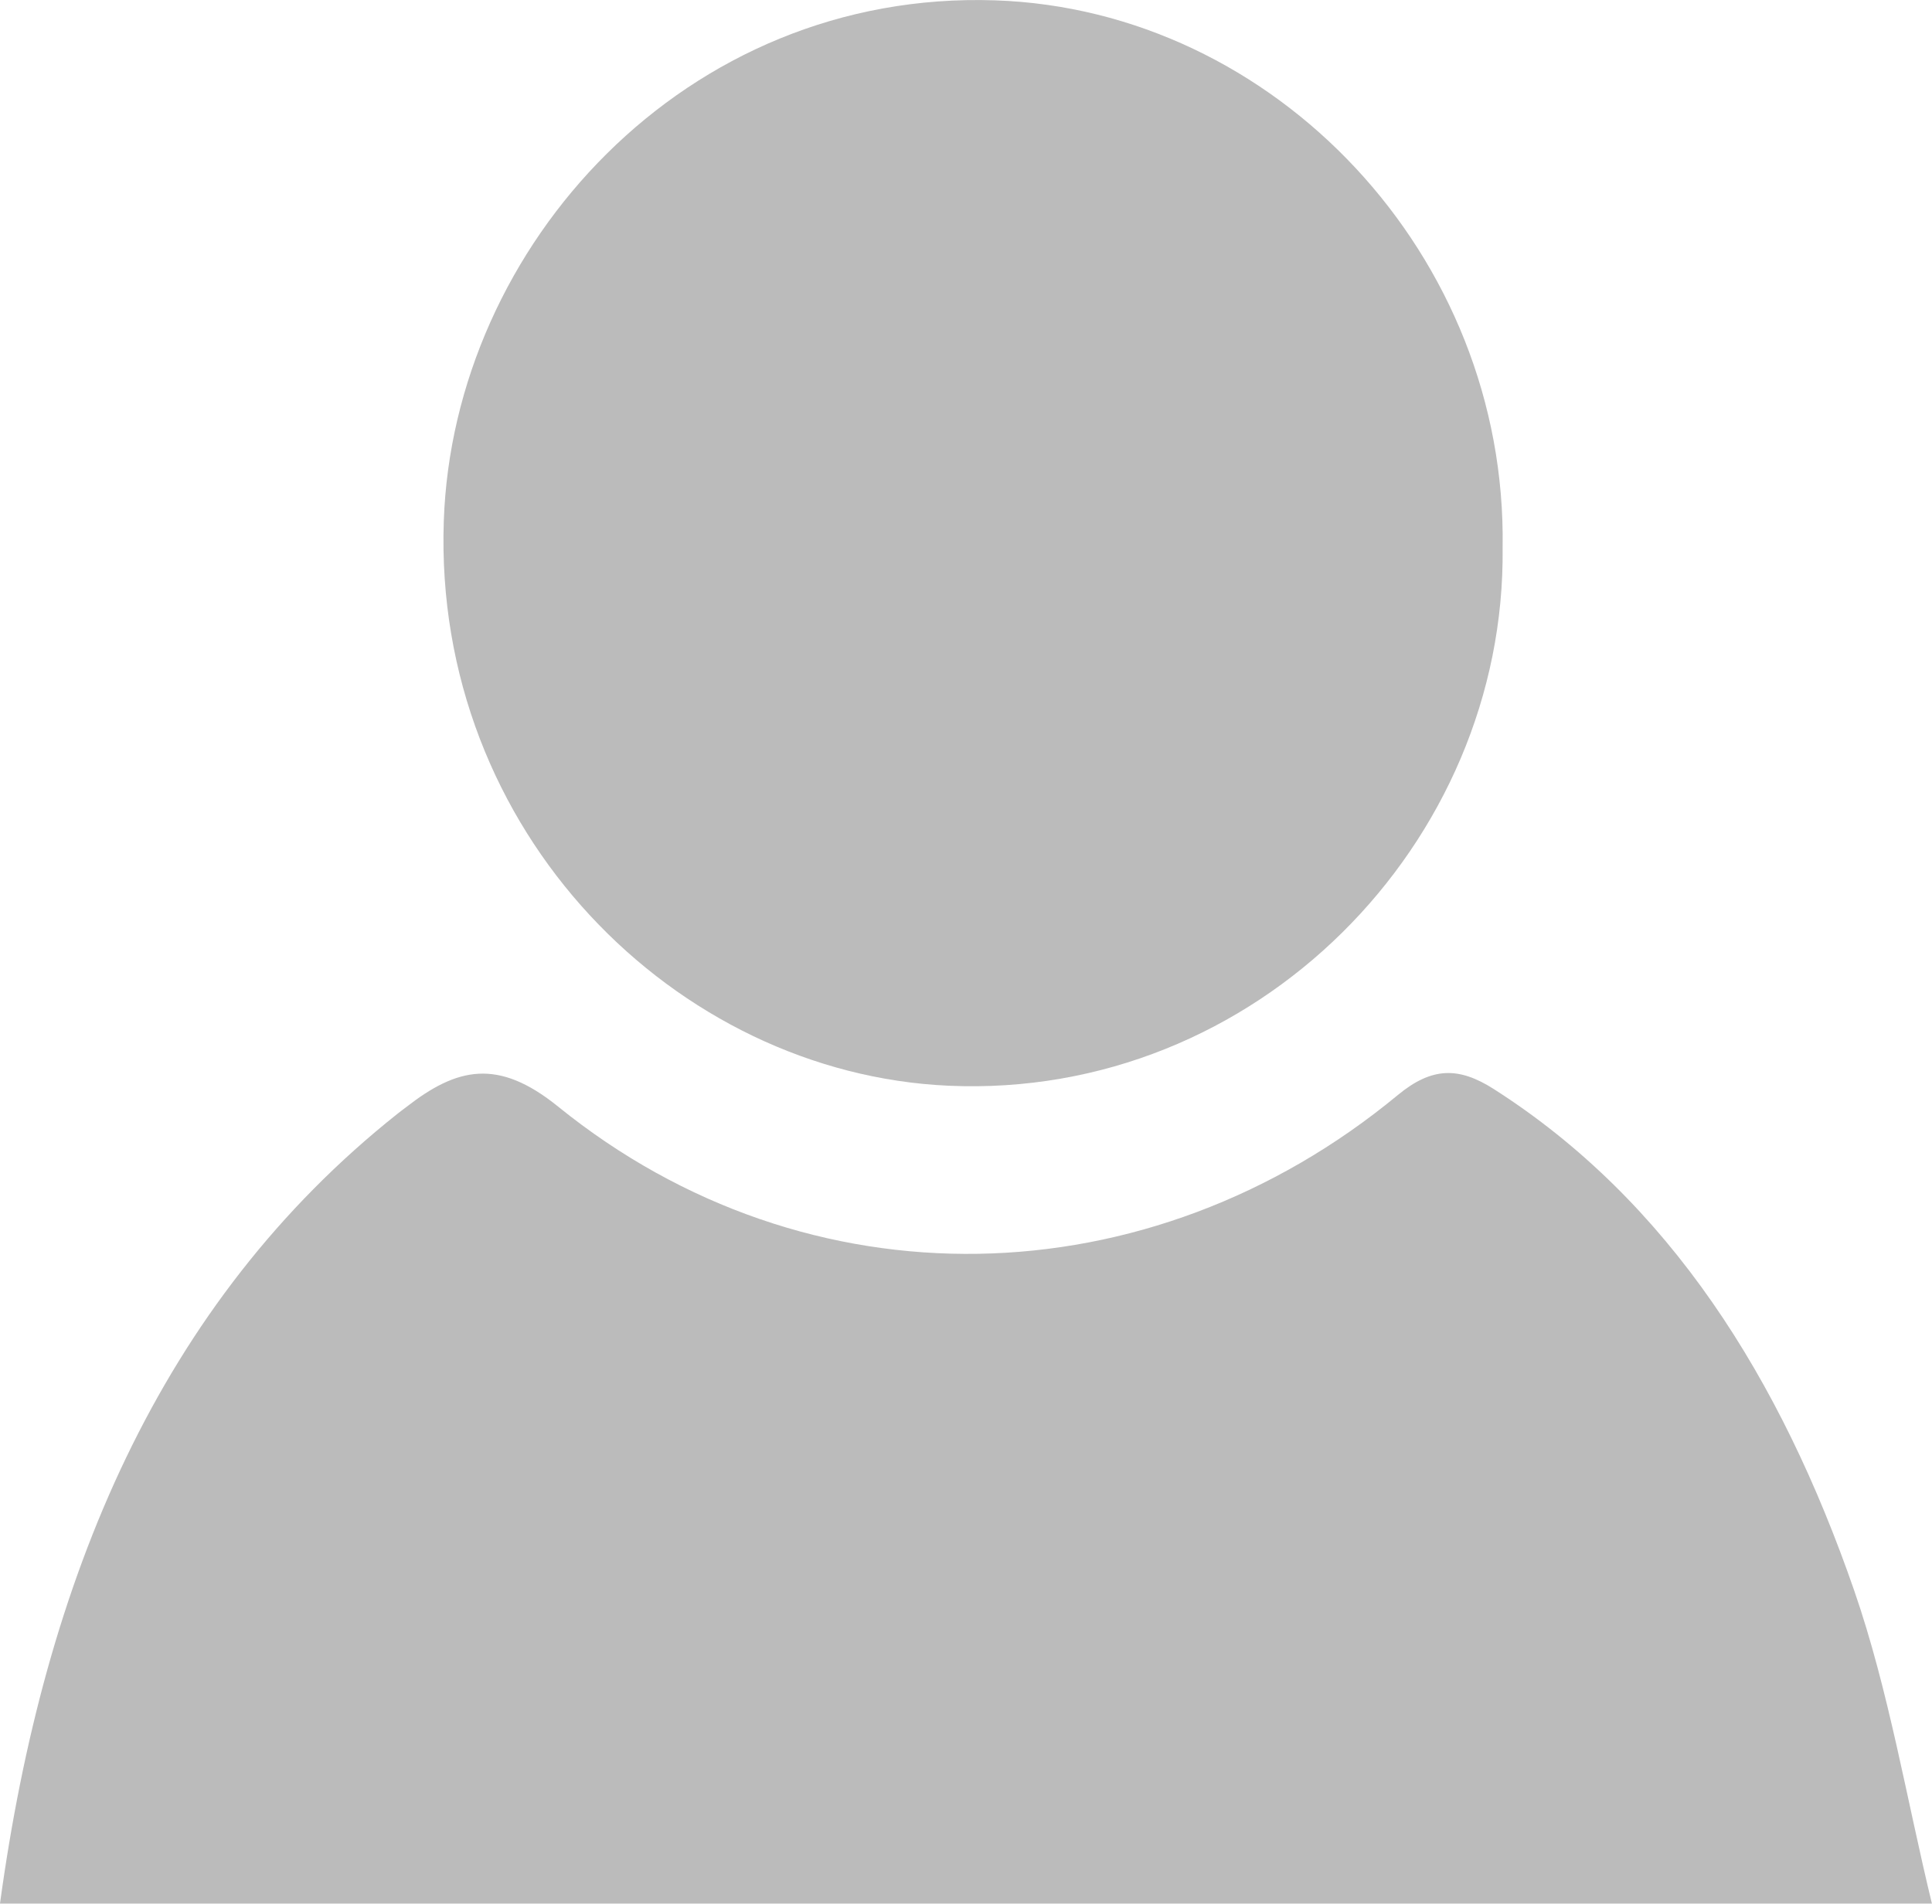
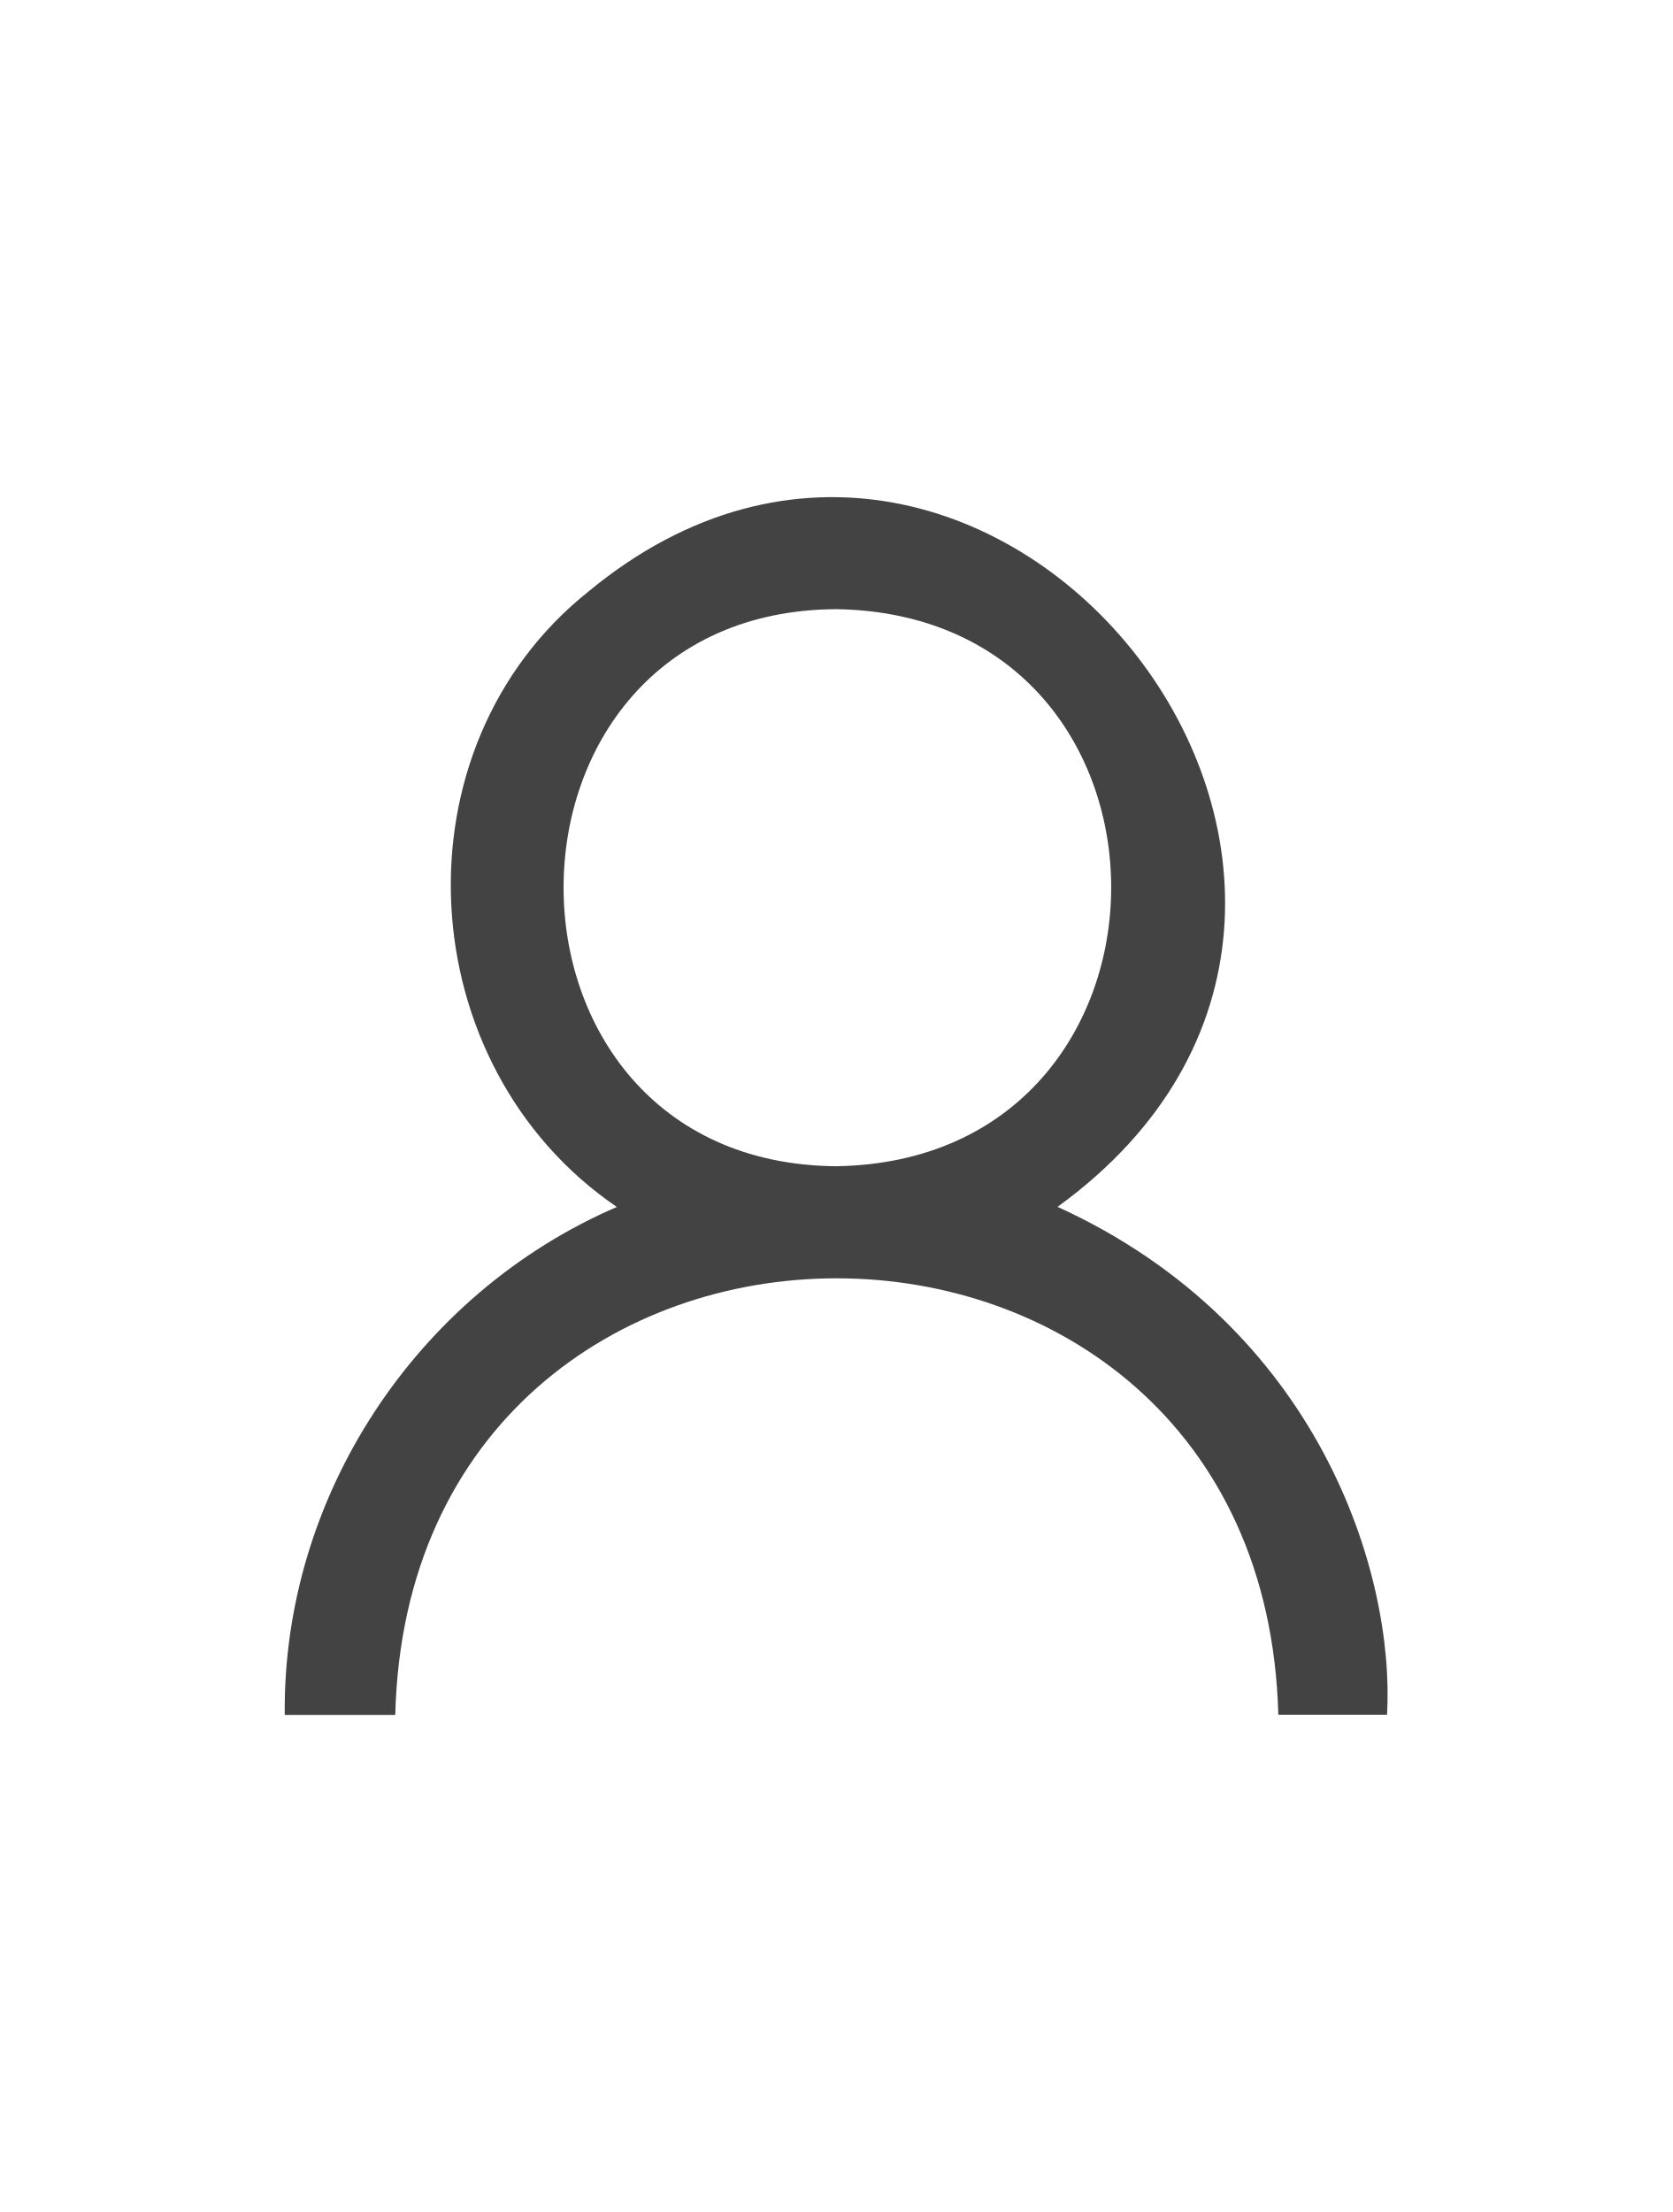
- <svg xmlns="http://www.w3.org/2000/svg" id="Layer_1" data-name="Layer 1" viewBox="0 0 223.94 220.66">
-   <defs>
-     <style>
-       .cls-1 {
-         fill: #bbb;
-         stroke-width: 0px;
-       }
-     </style>
-   </defs>
-   <path class="cls-1" d="m0,220.66c5.15-37.71,18.5-69.64,46.06-91.54.35-.28.71-.54,1.06-.81,5.85-4.55,10.59-5.68,17.56-.04,28.99,23.47,68.53,22.5,97.34-1.33,3.97-3.28,7.09-3.27,11.12-.7,20.34,12.98,33.28,33.57,41.79,58.16,4.01,11.6,6.06,24.15,9,36.27H0Z" />
-   <path class="cls-1" d="m174.17,63.49c.4,34.23-28.57,63.95-64.21,62.37-31.63-1.41-59.76-29.45-58.52-65.46C52.53,28.49,79.48-1.17,115.34.04c32.44,1.09,59.37,29.58,58.83,63.46Z" />
+ <svg xmlns="http://www.w3.org/2000/svg" version="1.1" id="Others" x="0px" y="0px" viewBox="0 0 288.26 381.24" style="enable-background:new 0 0 288.26 381.24;" xml:space="preserve">
+   <style type="text/css">
+ 	.st0{fill:#444343;}
+ </style>
+   <path class="st0" d="M182.29,208c45.13,20.6,58.17,63.27,56.79,87.54h-18.74c-2.66-100.34-149.71-100.26-152.21,0.03H49.08  c-0.4-37.59,22.63-72.61,57.24-87.55c-35.67-24.31-38.8-79.08-4.85-106.1C170.94,44.47,257.06,153.75,182.29,208L182.29,208z   M144.24,104.99c-62.68,0.23-62.85,95.45-0.18,96.01C207.17,200.13,207.48,106.08,144.24,104.99z" />
</svg>
